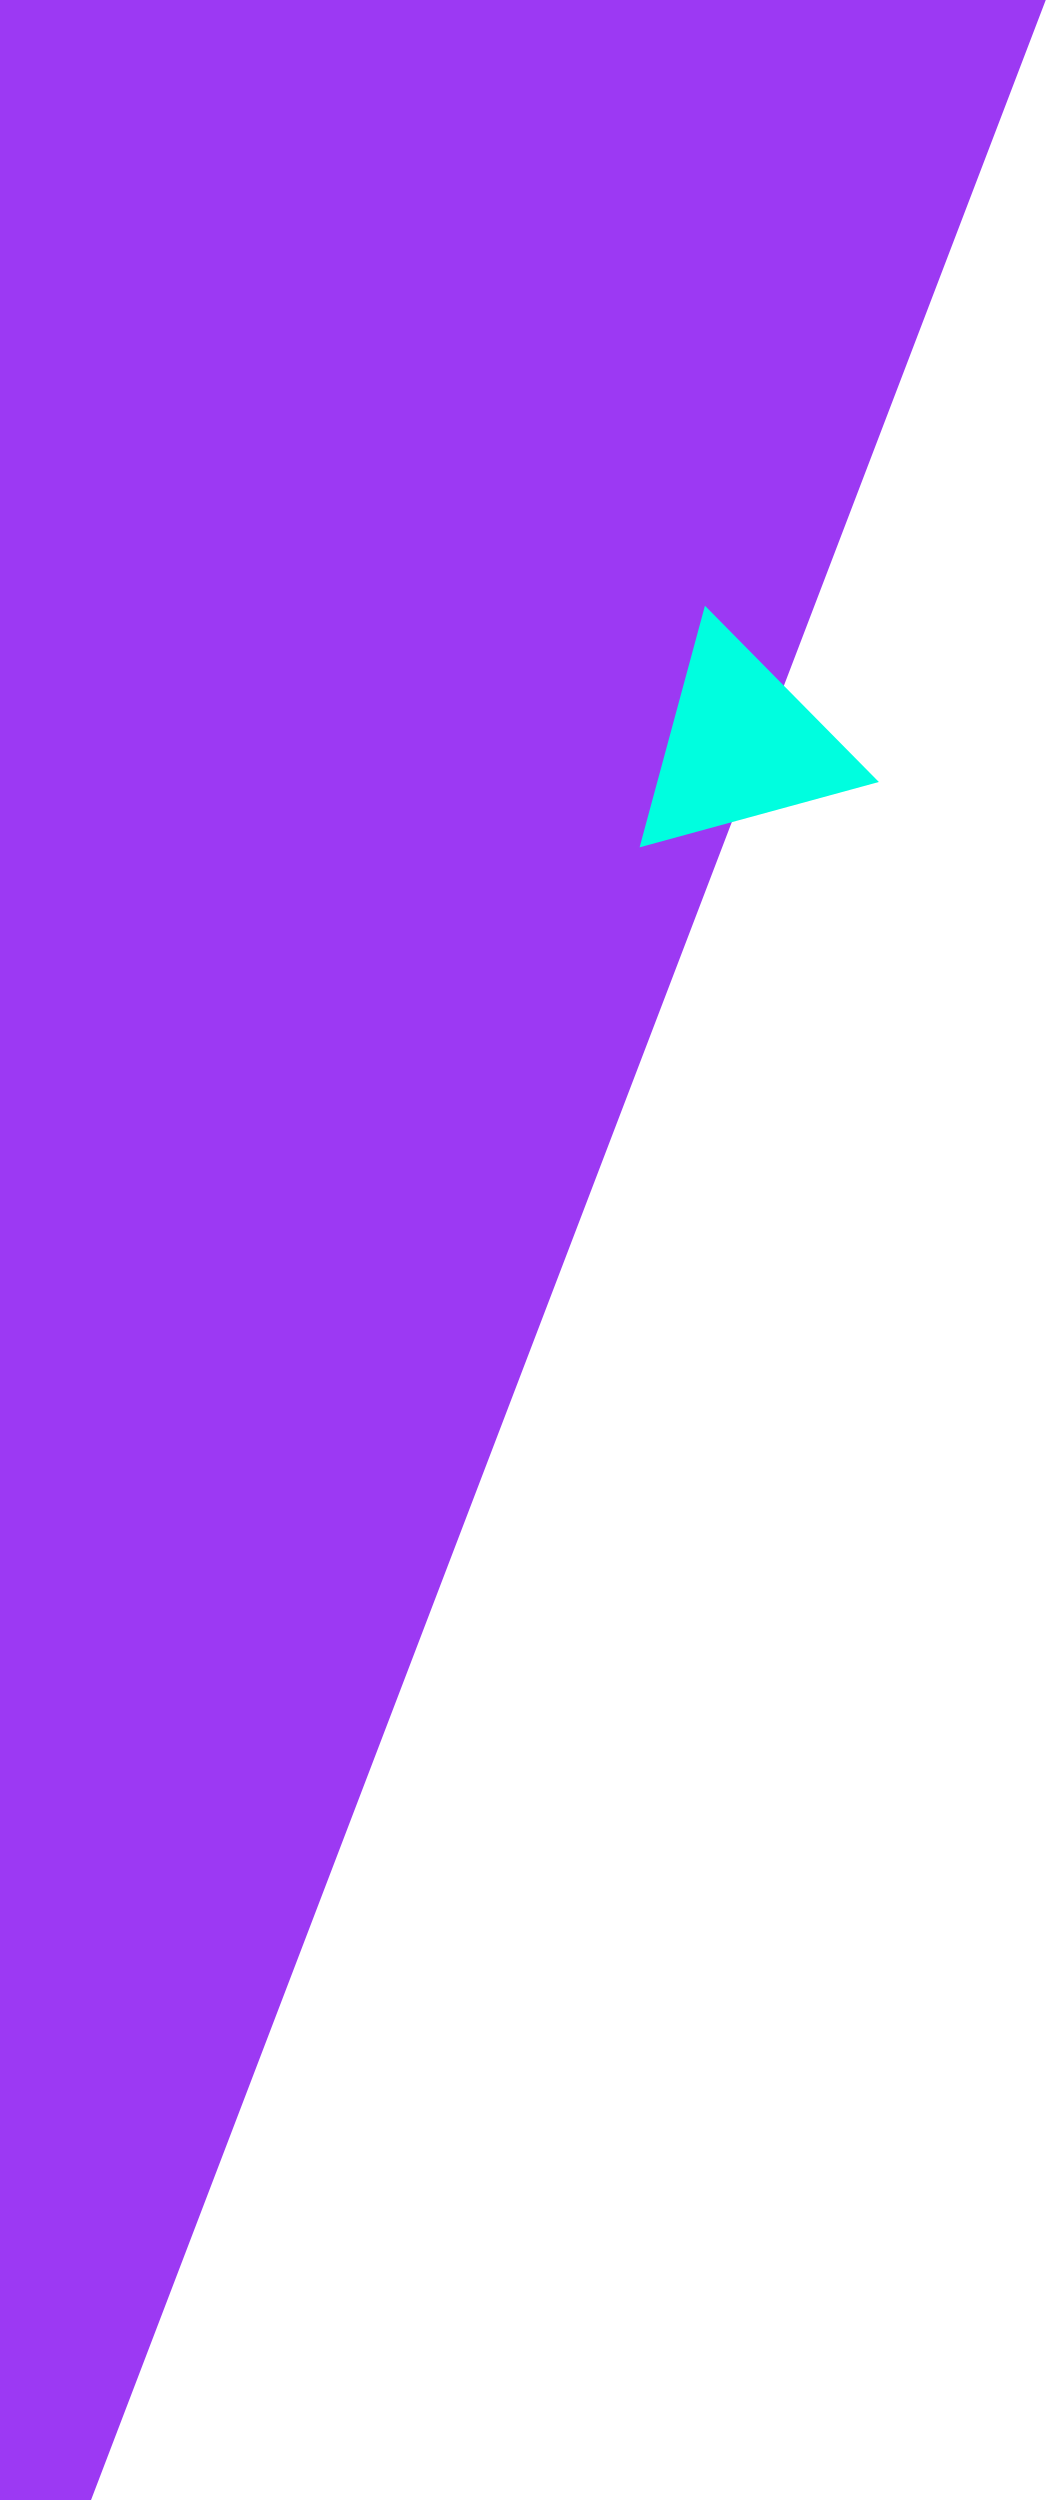
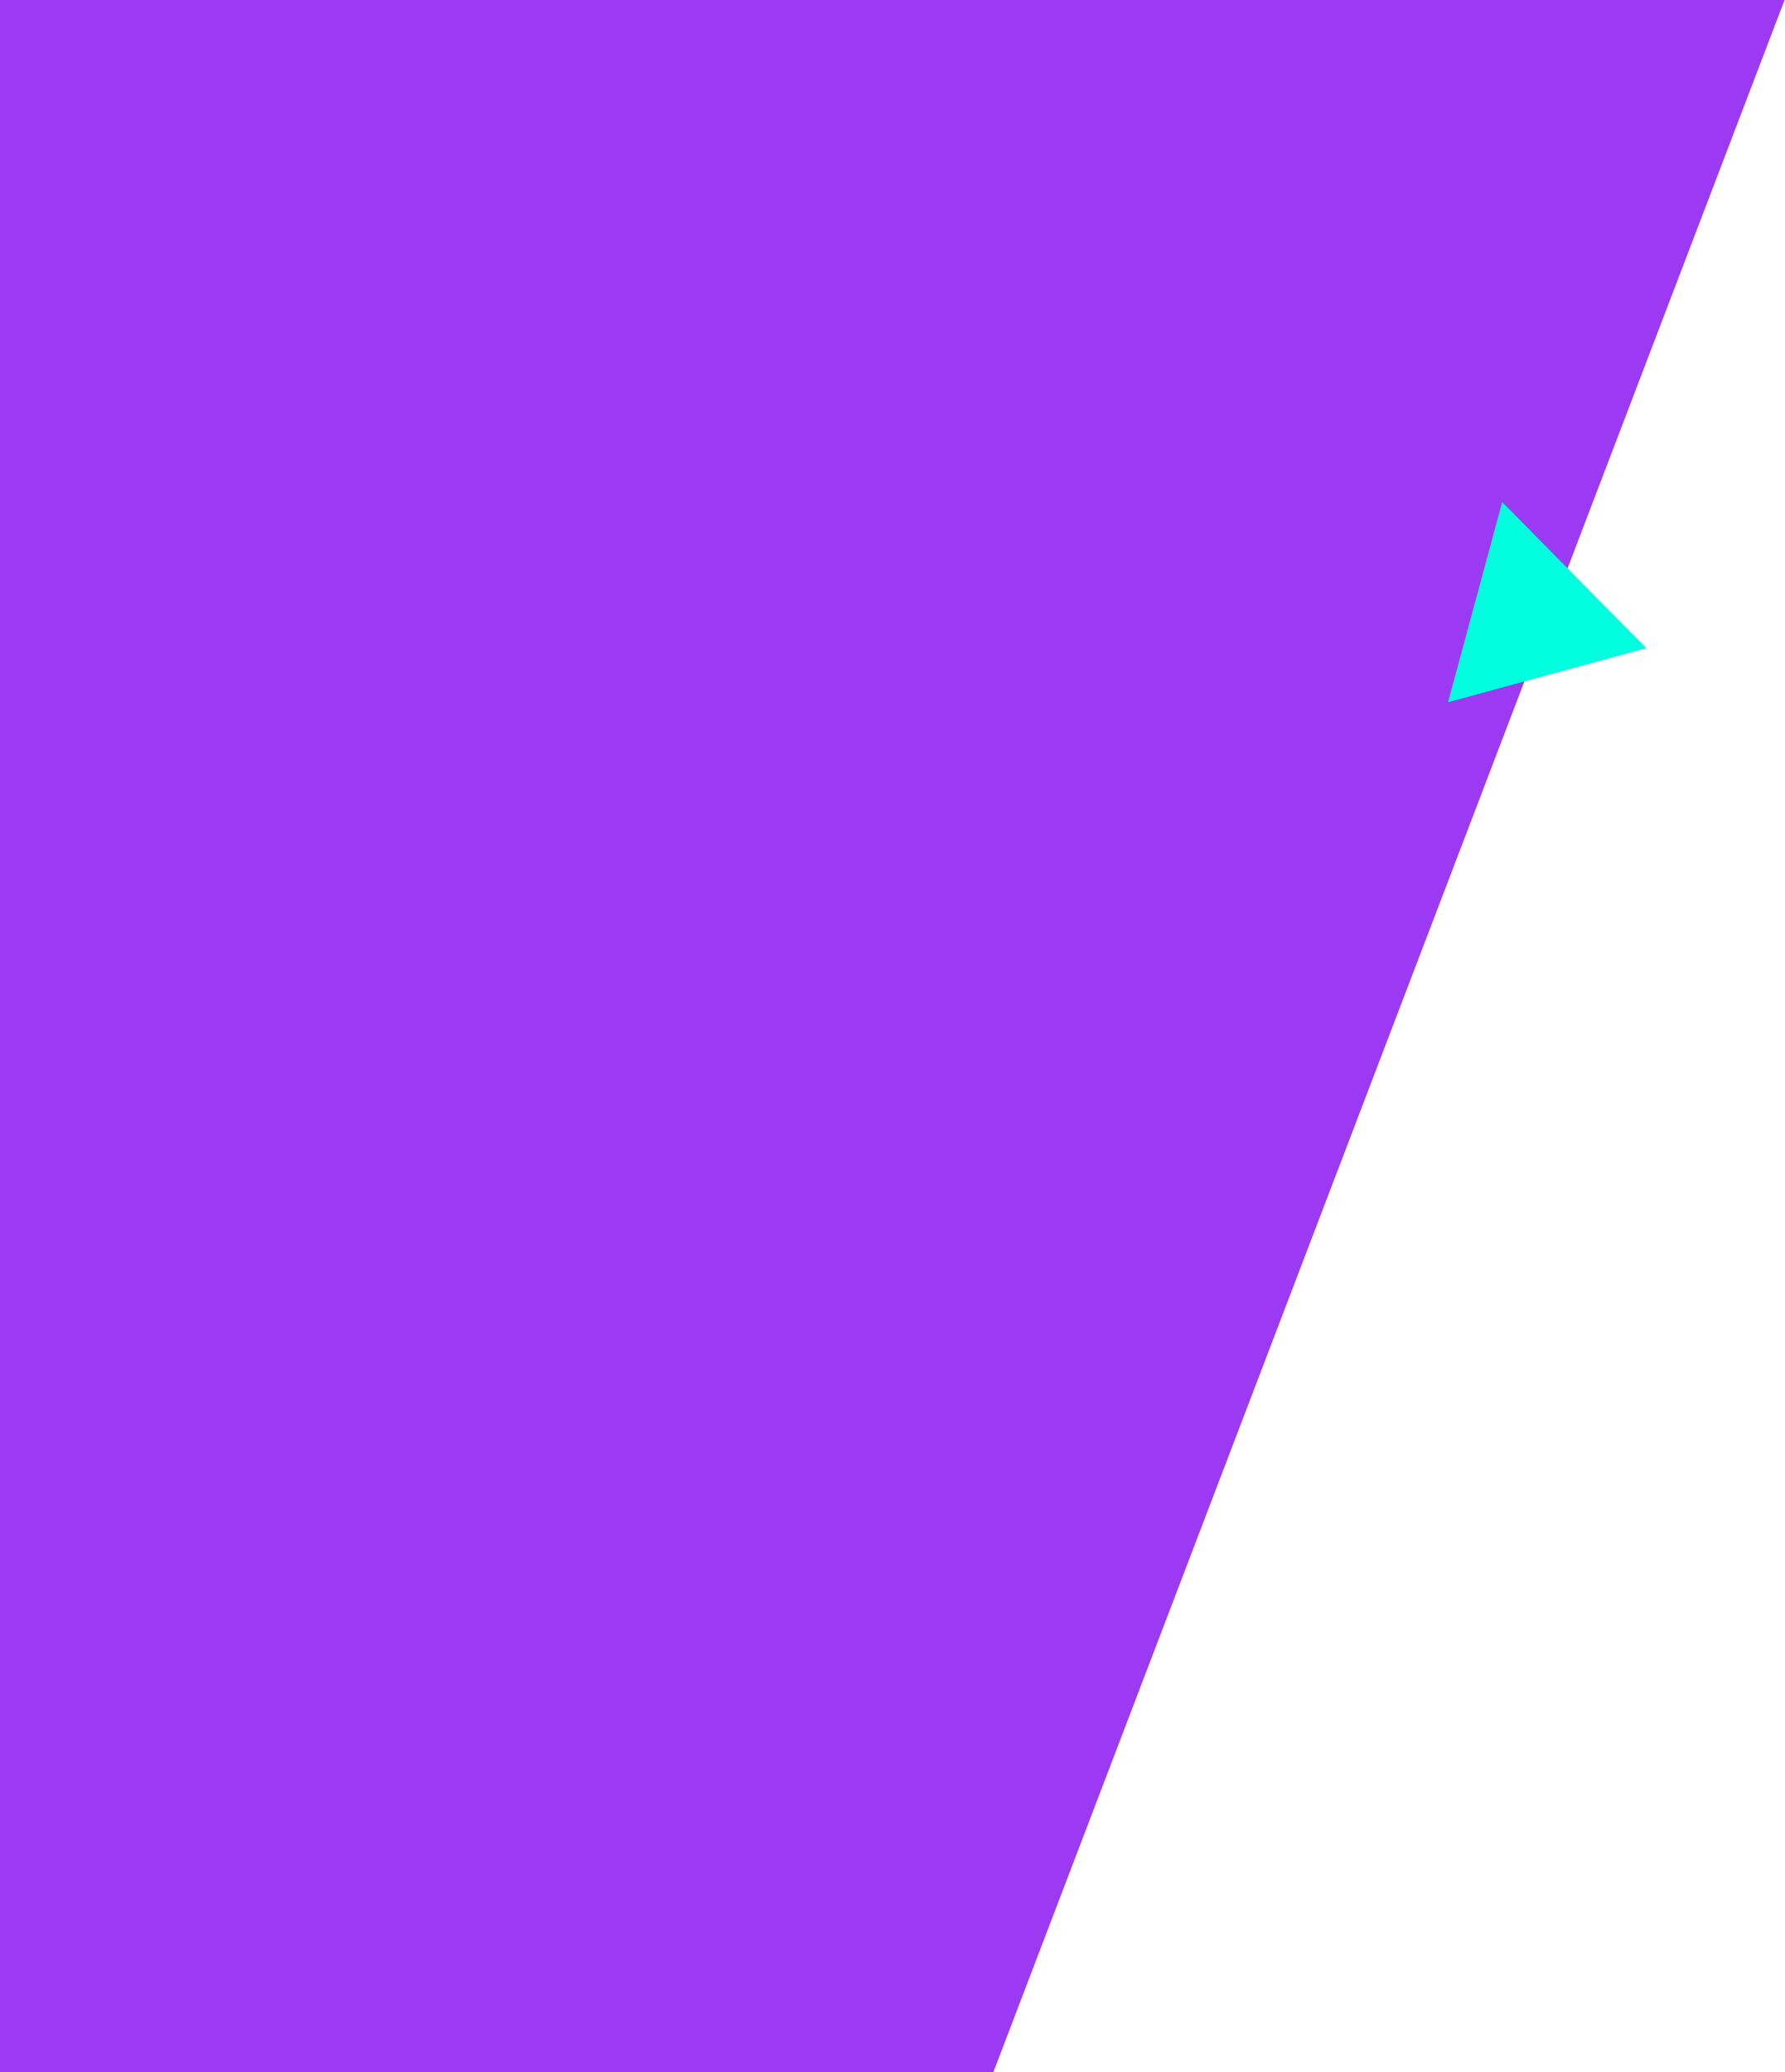
- <svg xmlns="http://www.w3.org/2000/svg" viewBox="0 0 896 2142">
-   <defs>
-     <style>.cls-1{fill:#9c39f3;}.cls-2{fill:#00fedf;}</style>
-   </defs>
-   <g id="Layer_2" data-name="Layer 2">
-     <g id="Layer_5" data-name="Layer 5">
-       <polygon class="cls-1" points="0 0 896 0 78 2142 0 2142 0 0" />
-       <polygon class="cls-2" points="604 519 753 670 548 726 604 519" />
-     </g>
+ <svg xmlns="http://www.w3.org/2000/svg" version="1.1" id="Layer_1" x="0px" y="0px" width="1845.1px" height="2142px" viewBox="-1140.1 -431 1845.1 2142" style="enable-background:new -1140.1 -431 1845.1 2142;" xml:space="preserve">
+   <style type="text/css">
+ 	.st0{fill:#9C39F3;}
+ 	.st1{fill:#00FEDF;}
+ </style>
+   <g id="Layer_2">
+     <polygon class="st0" points="-121.8,-431 -191,-431 -1140.1,-431 -1140.1,1711 -191,1711 -121.8,1711 -113,1711 705,-431  " />
+     <polygon class="st1" points="413,88 562,239 357,295  " />
  </g>
</svg>
